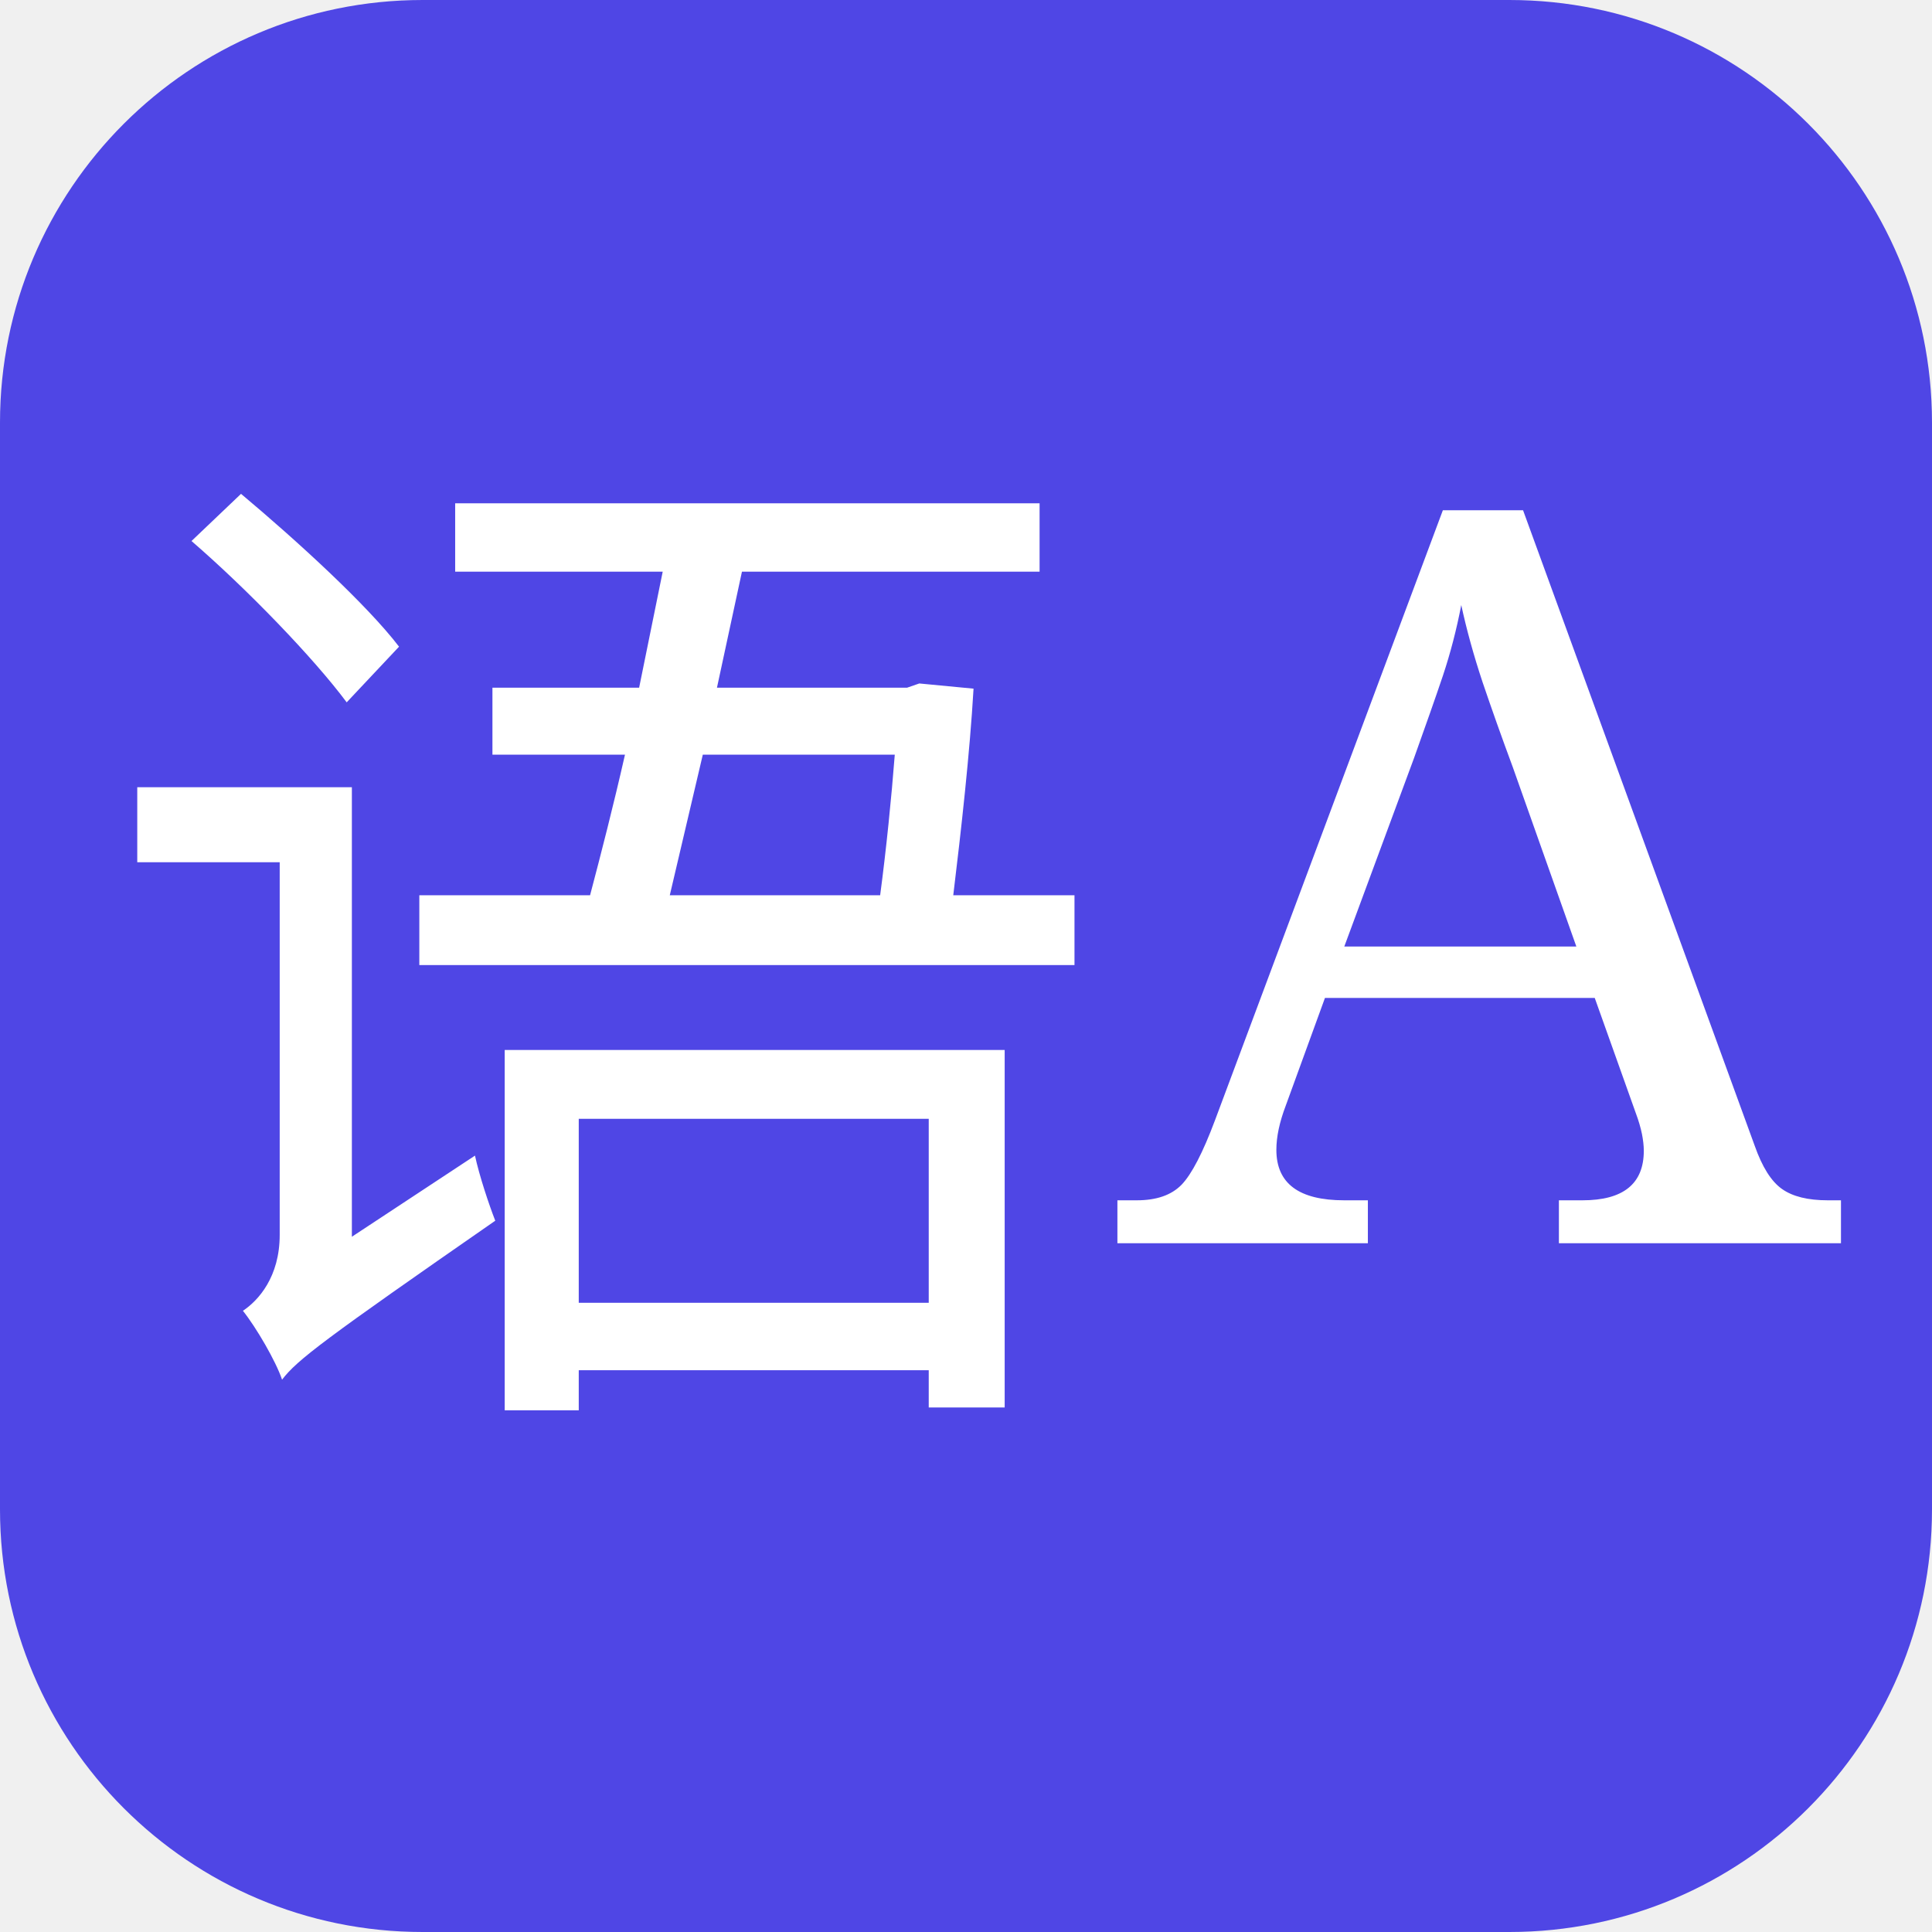
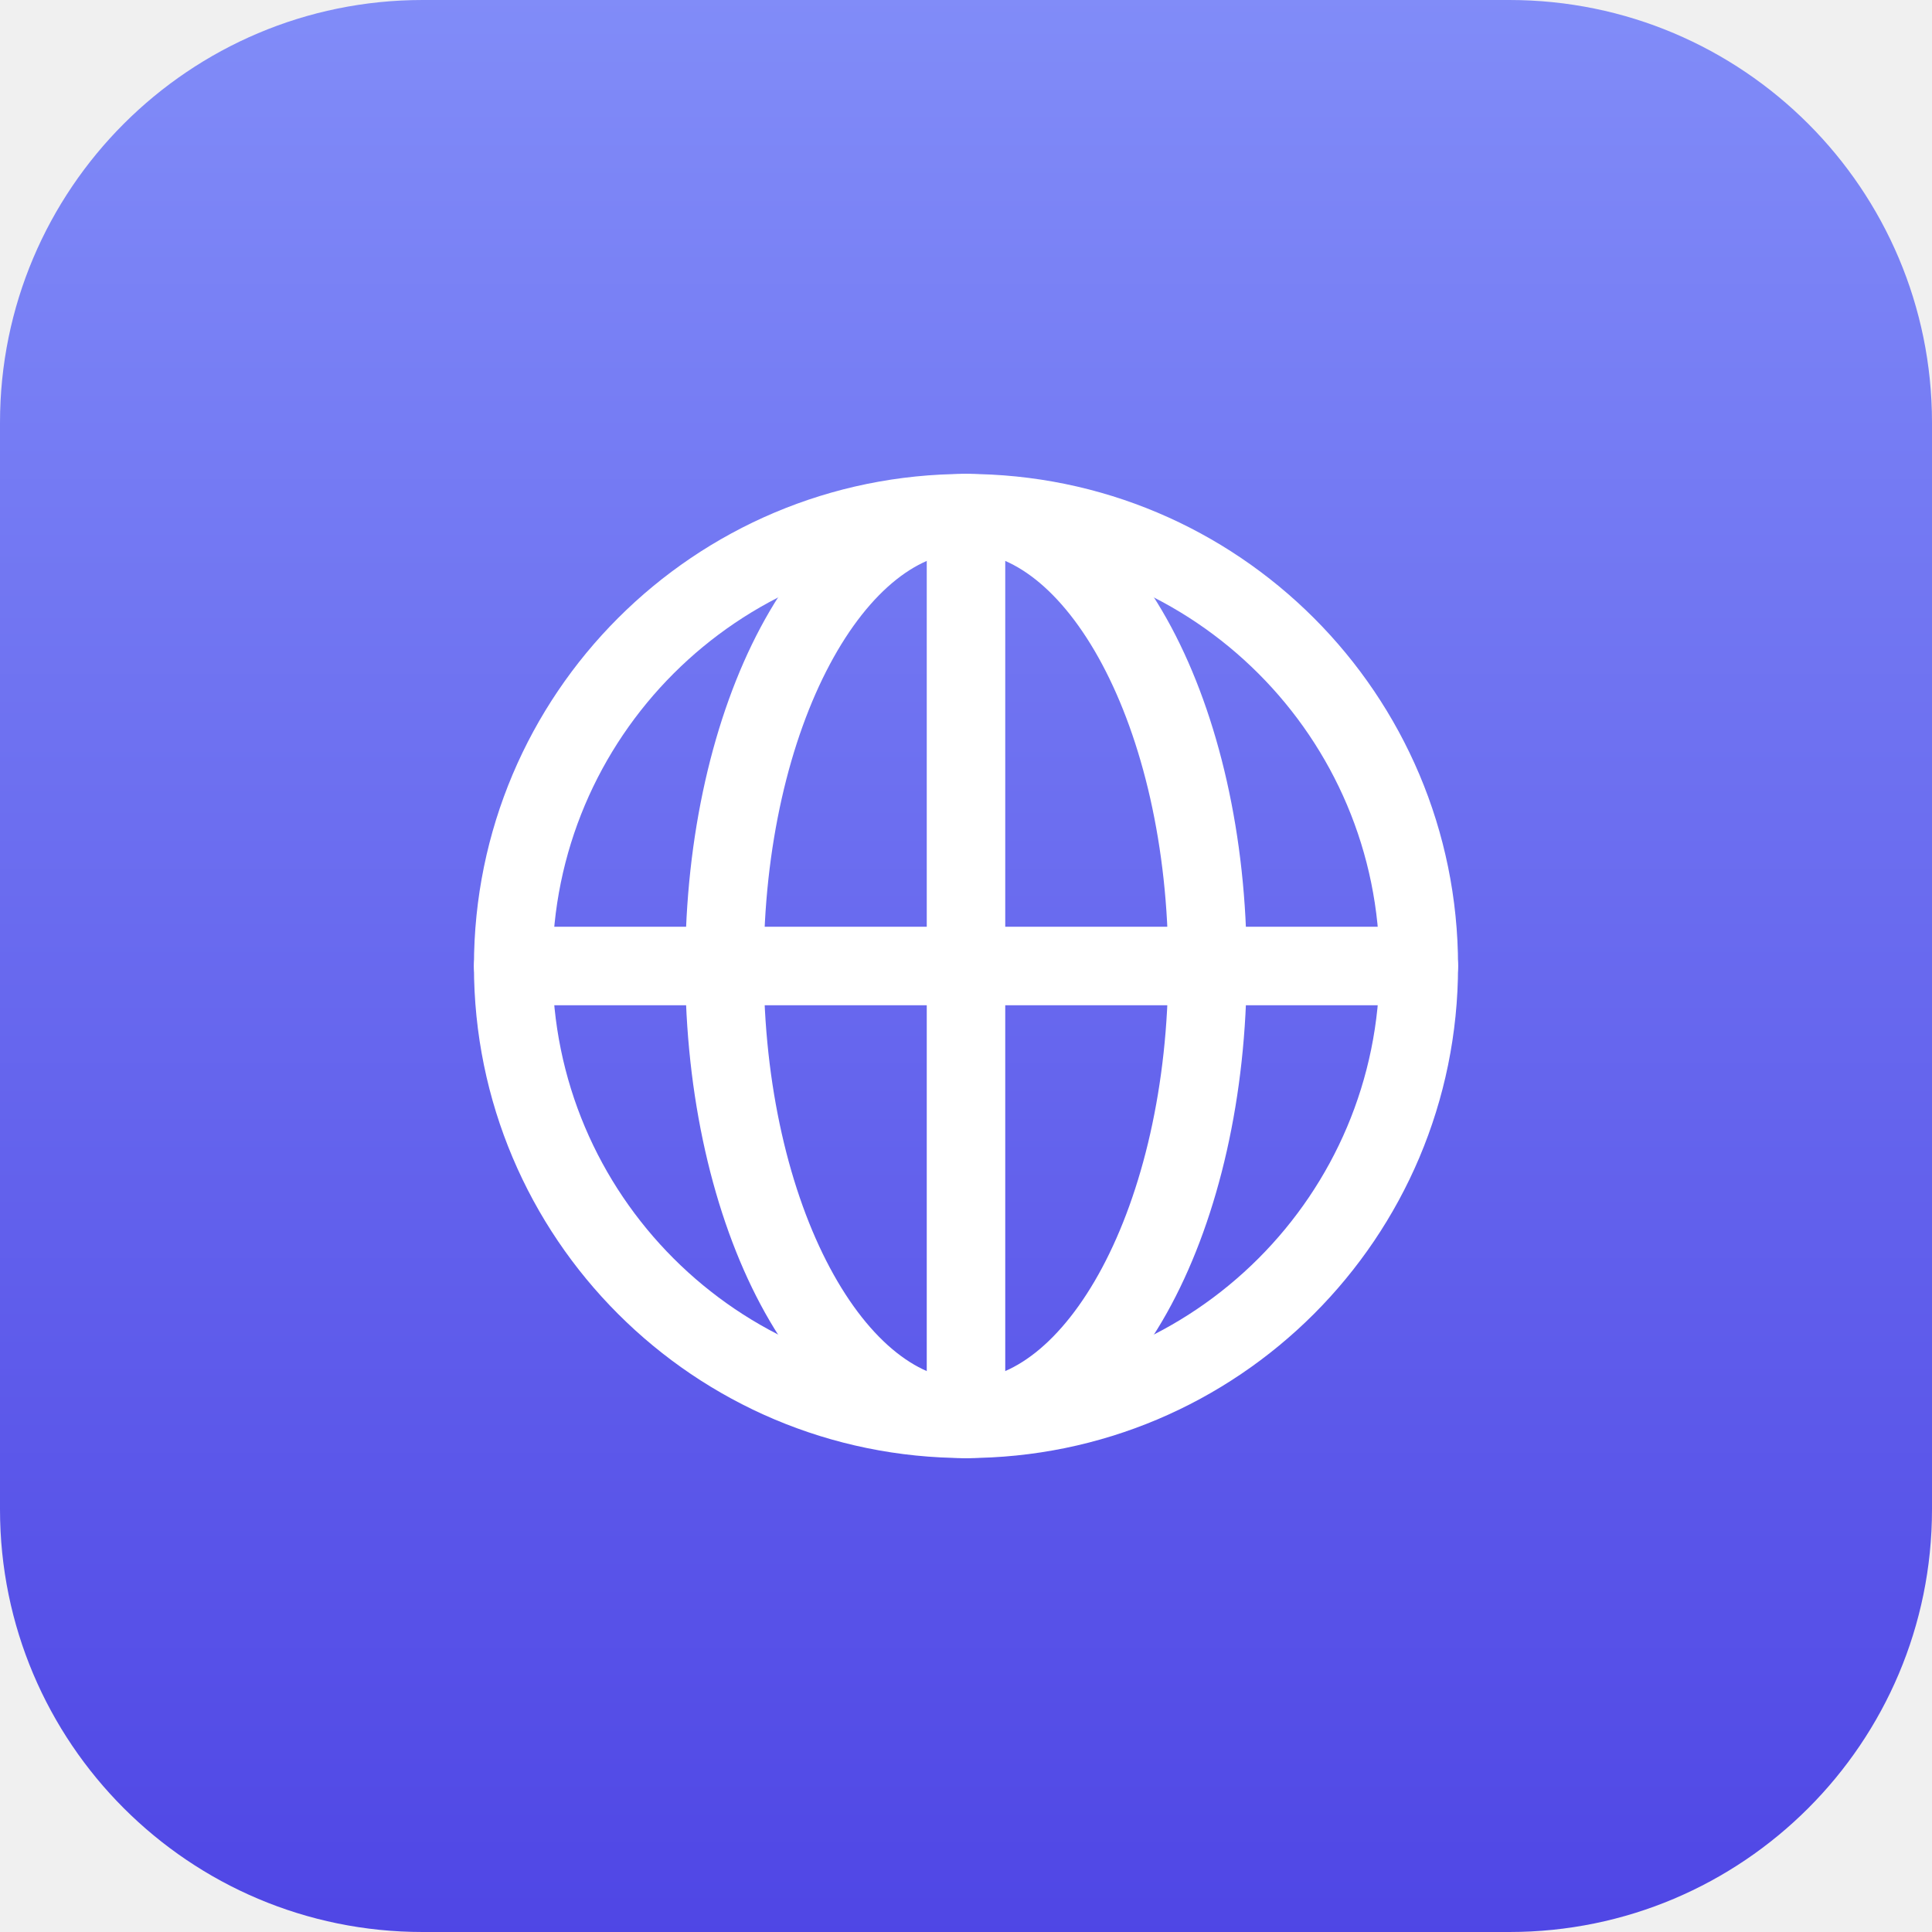
<svg xmlns="http://www.w3.org/2000/svg" viewBox="0 0 64 64">
-   <rect width="64" height="64" rx="14" fill="#4f46e5" />
-   <text x="32" y="44" font-family="Georgia, serif" font-size="34" fill="#ffffff" text-anchor="middle">语A</text>
+   <defs>
+     <linearGradient id="g" x1="0" y1="0" x2="0" y2="1">
+       <stop offset="0" stop-color="#818cf8" />
+       <stop offset="1" stop-color="#4f46e5" />
+     </linearGradient>
+   </defs>
+   <rect width="64" height="64" rx="14" fill="url(#g)" />
+   <g fill="none" stroke="#ffffff" stroke-width="2.6" stroke-linecap="round">
+     <circle cx="32" cy="32" r="15" />
+     <line x1="17" y1="32" x2="47" y2="32" />
+     <line x1="32" y1="17" x2="32" y2="47" />
+     <ellipse cx="32" cy="32" rx="8" ry="15" />
+   </g>
</svg>
